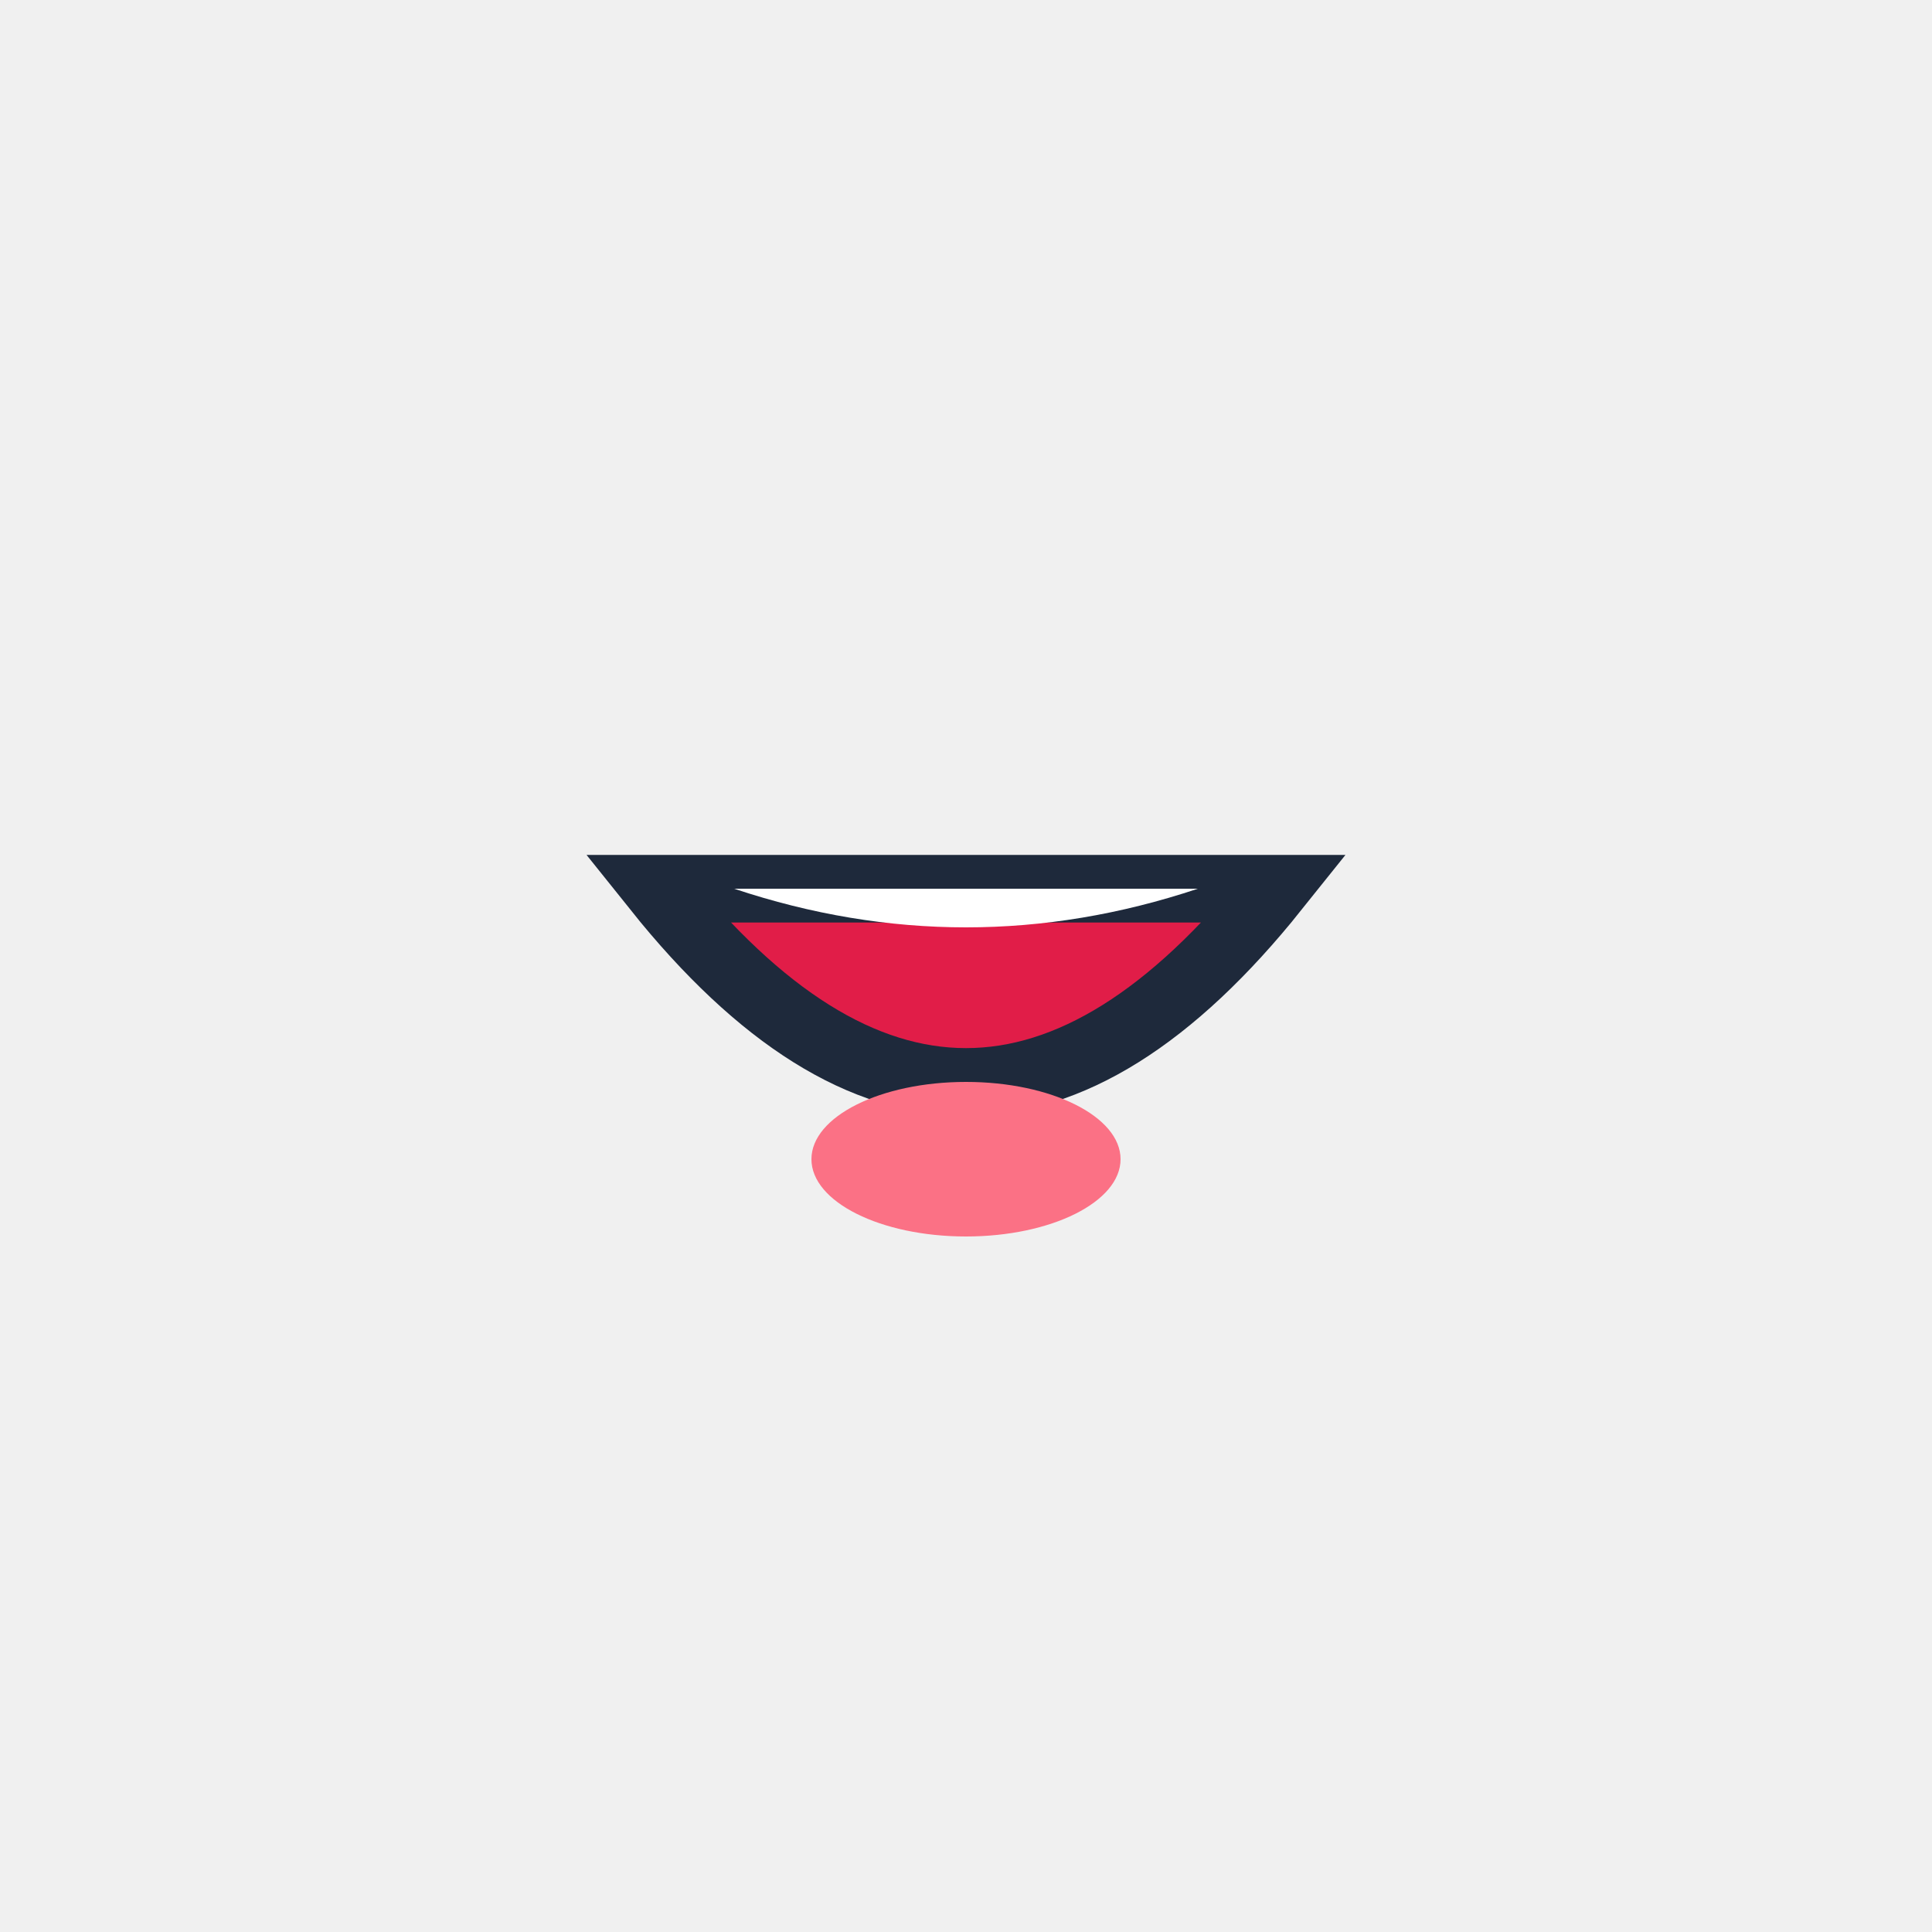
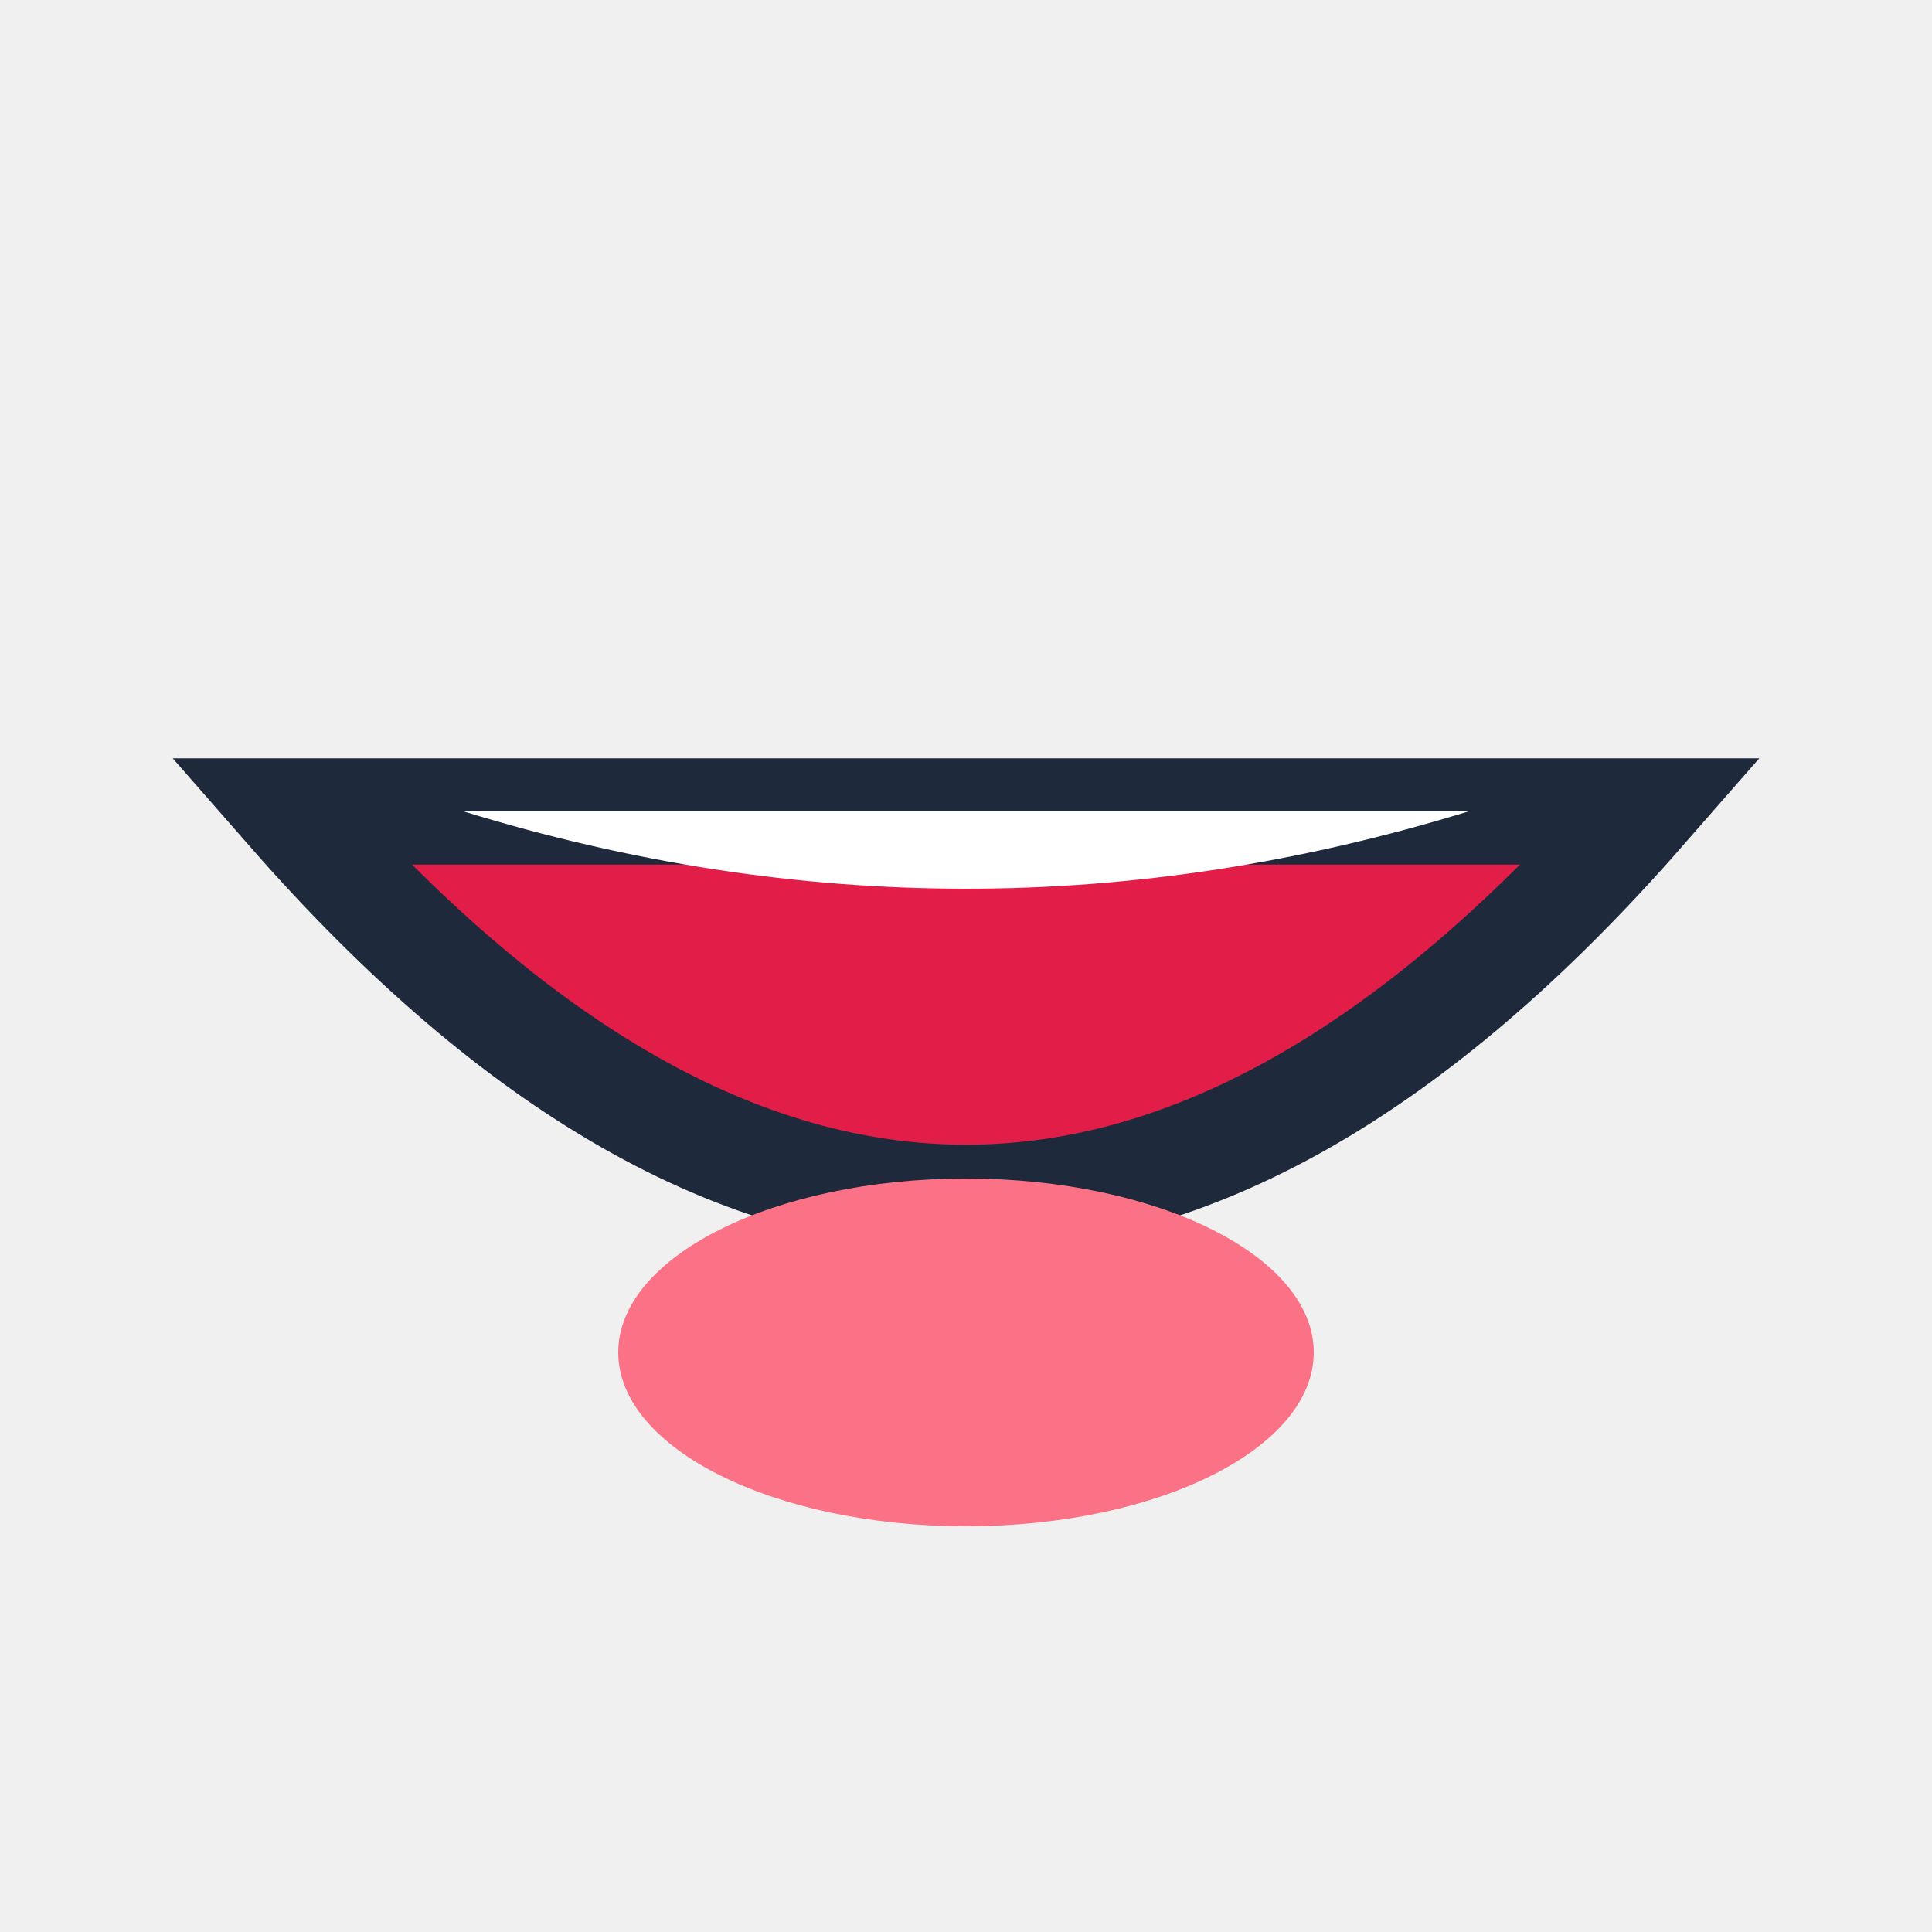
- <svg xmlns="http://www.w3.org/2000/svg" viewBox="0 0 100 100" width="100" height="100">
-   <path d="M 34 46 Q 50 66 66 46 Z" fill="#e11d48" stroke="#1e293b" stroke-width="3.5" />
-   <path d="M 38 46 L 62 46 Q 50 50 38 46 Z" fill="#ffffff" />
-   <ellipse cx="50" cy="60" rx="8" ry="4" fill="#fb7185" />
+ <svg xmlns="http://www.w3.org/2000/svg" viewBox="0 0 100 100" width="200" height="200">
+   <g transform="scale(1.0)">
+     <path d="M 15 42 Q 50 82 85 42 Z" fill="#e11d48" stroke="#1e293b" stroke-width="5.5" />
+     <path d="M 24 42 L 76 42 Q 50 50 24 42 Z" fill="#ffffff" />
+     <ellipse cx="50" cy="70" rx="18" ry="9" fill="#fb7185" />
+   </g>
</svg>
